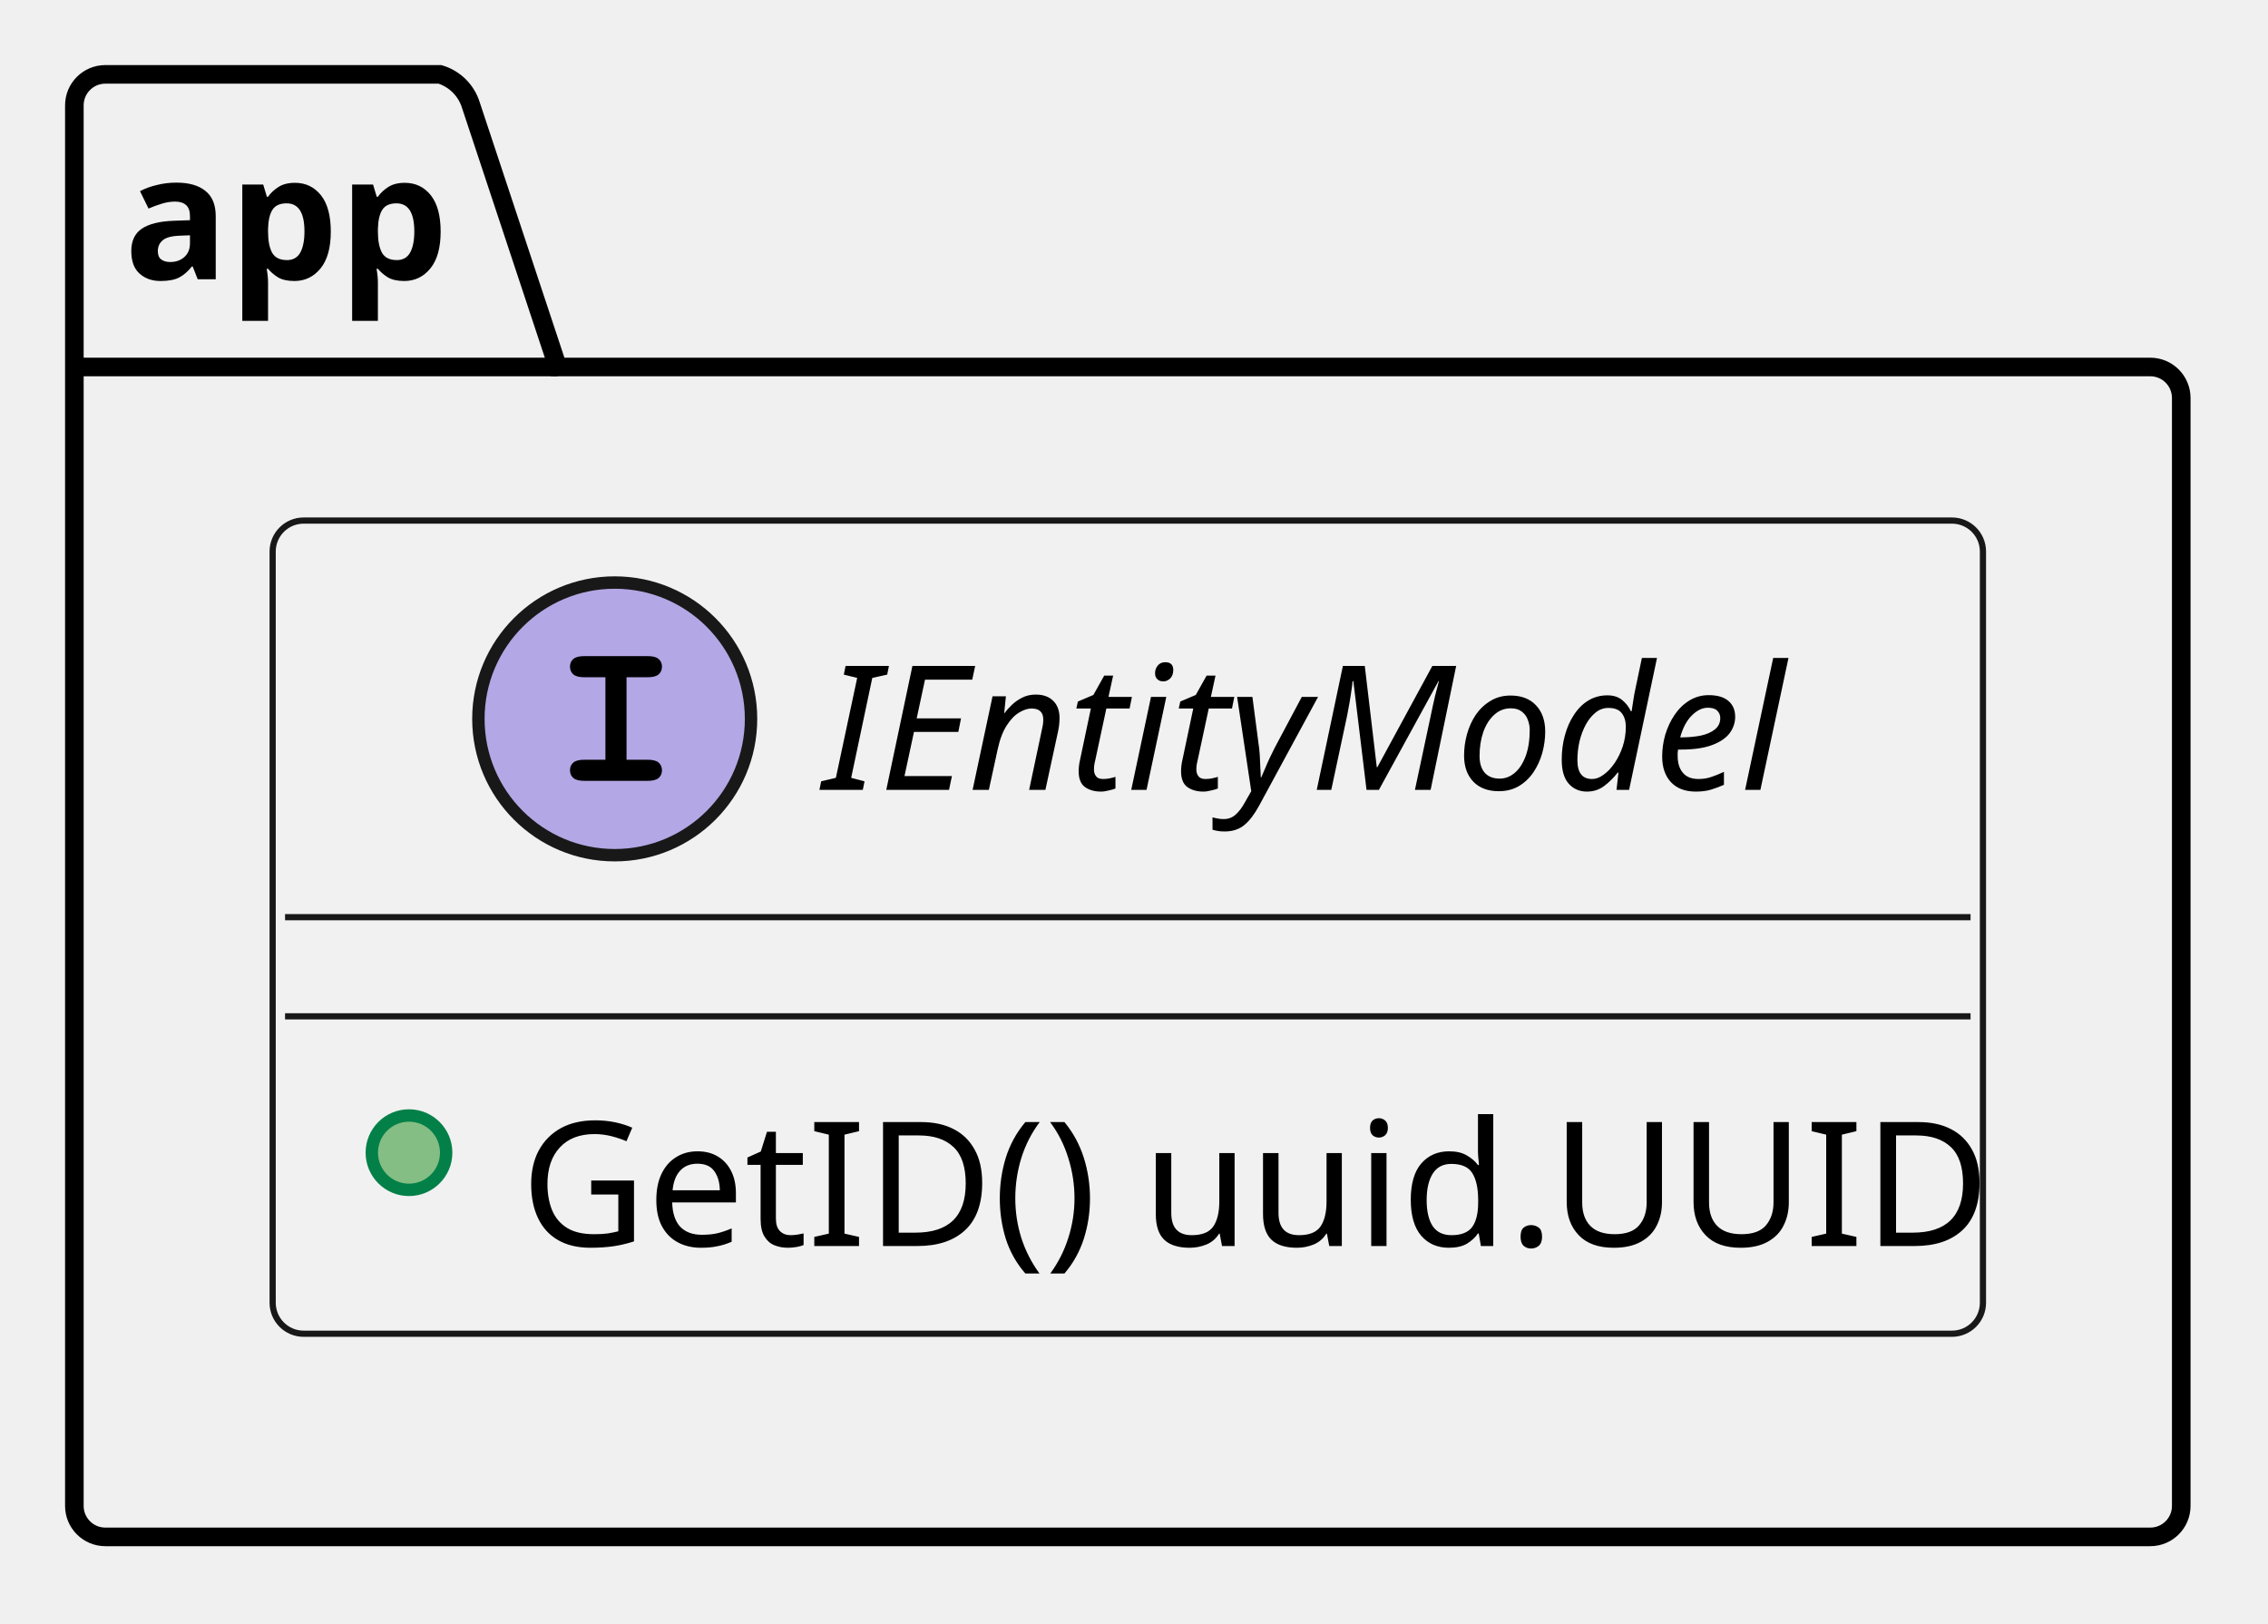
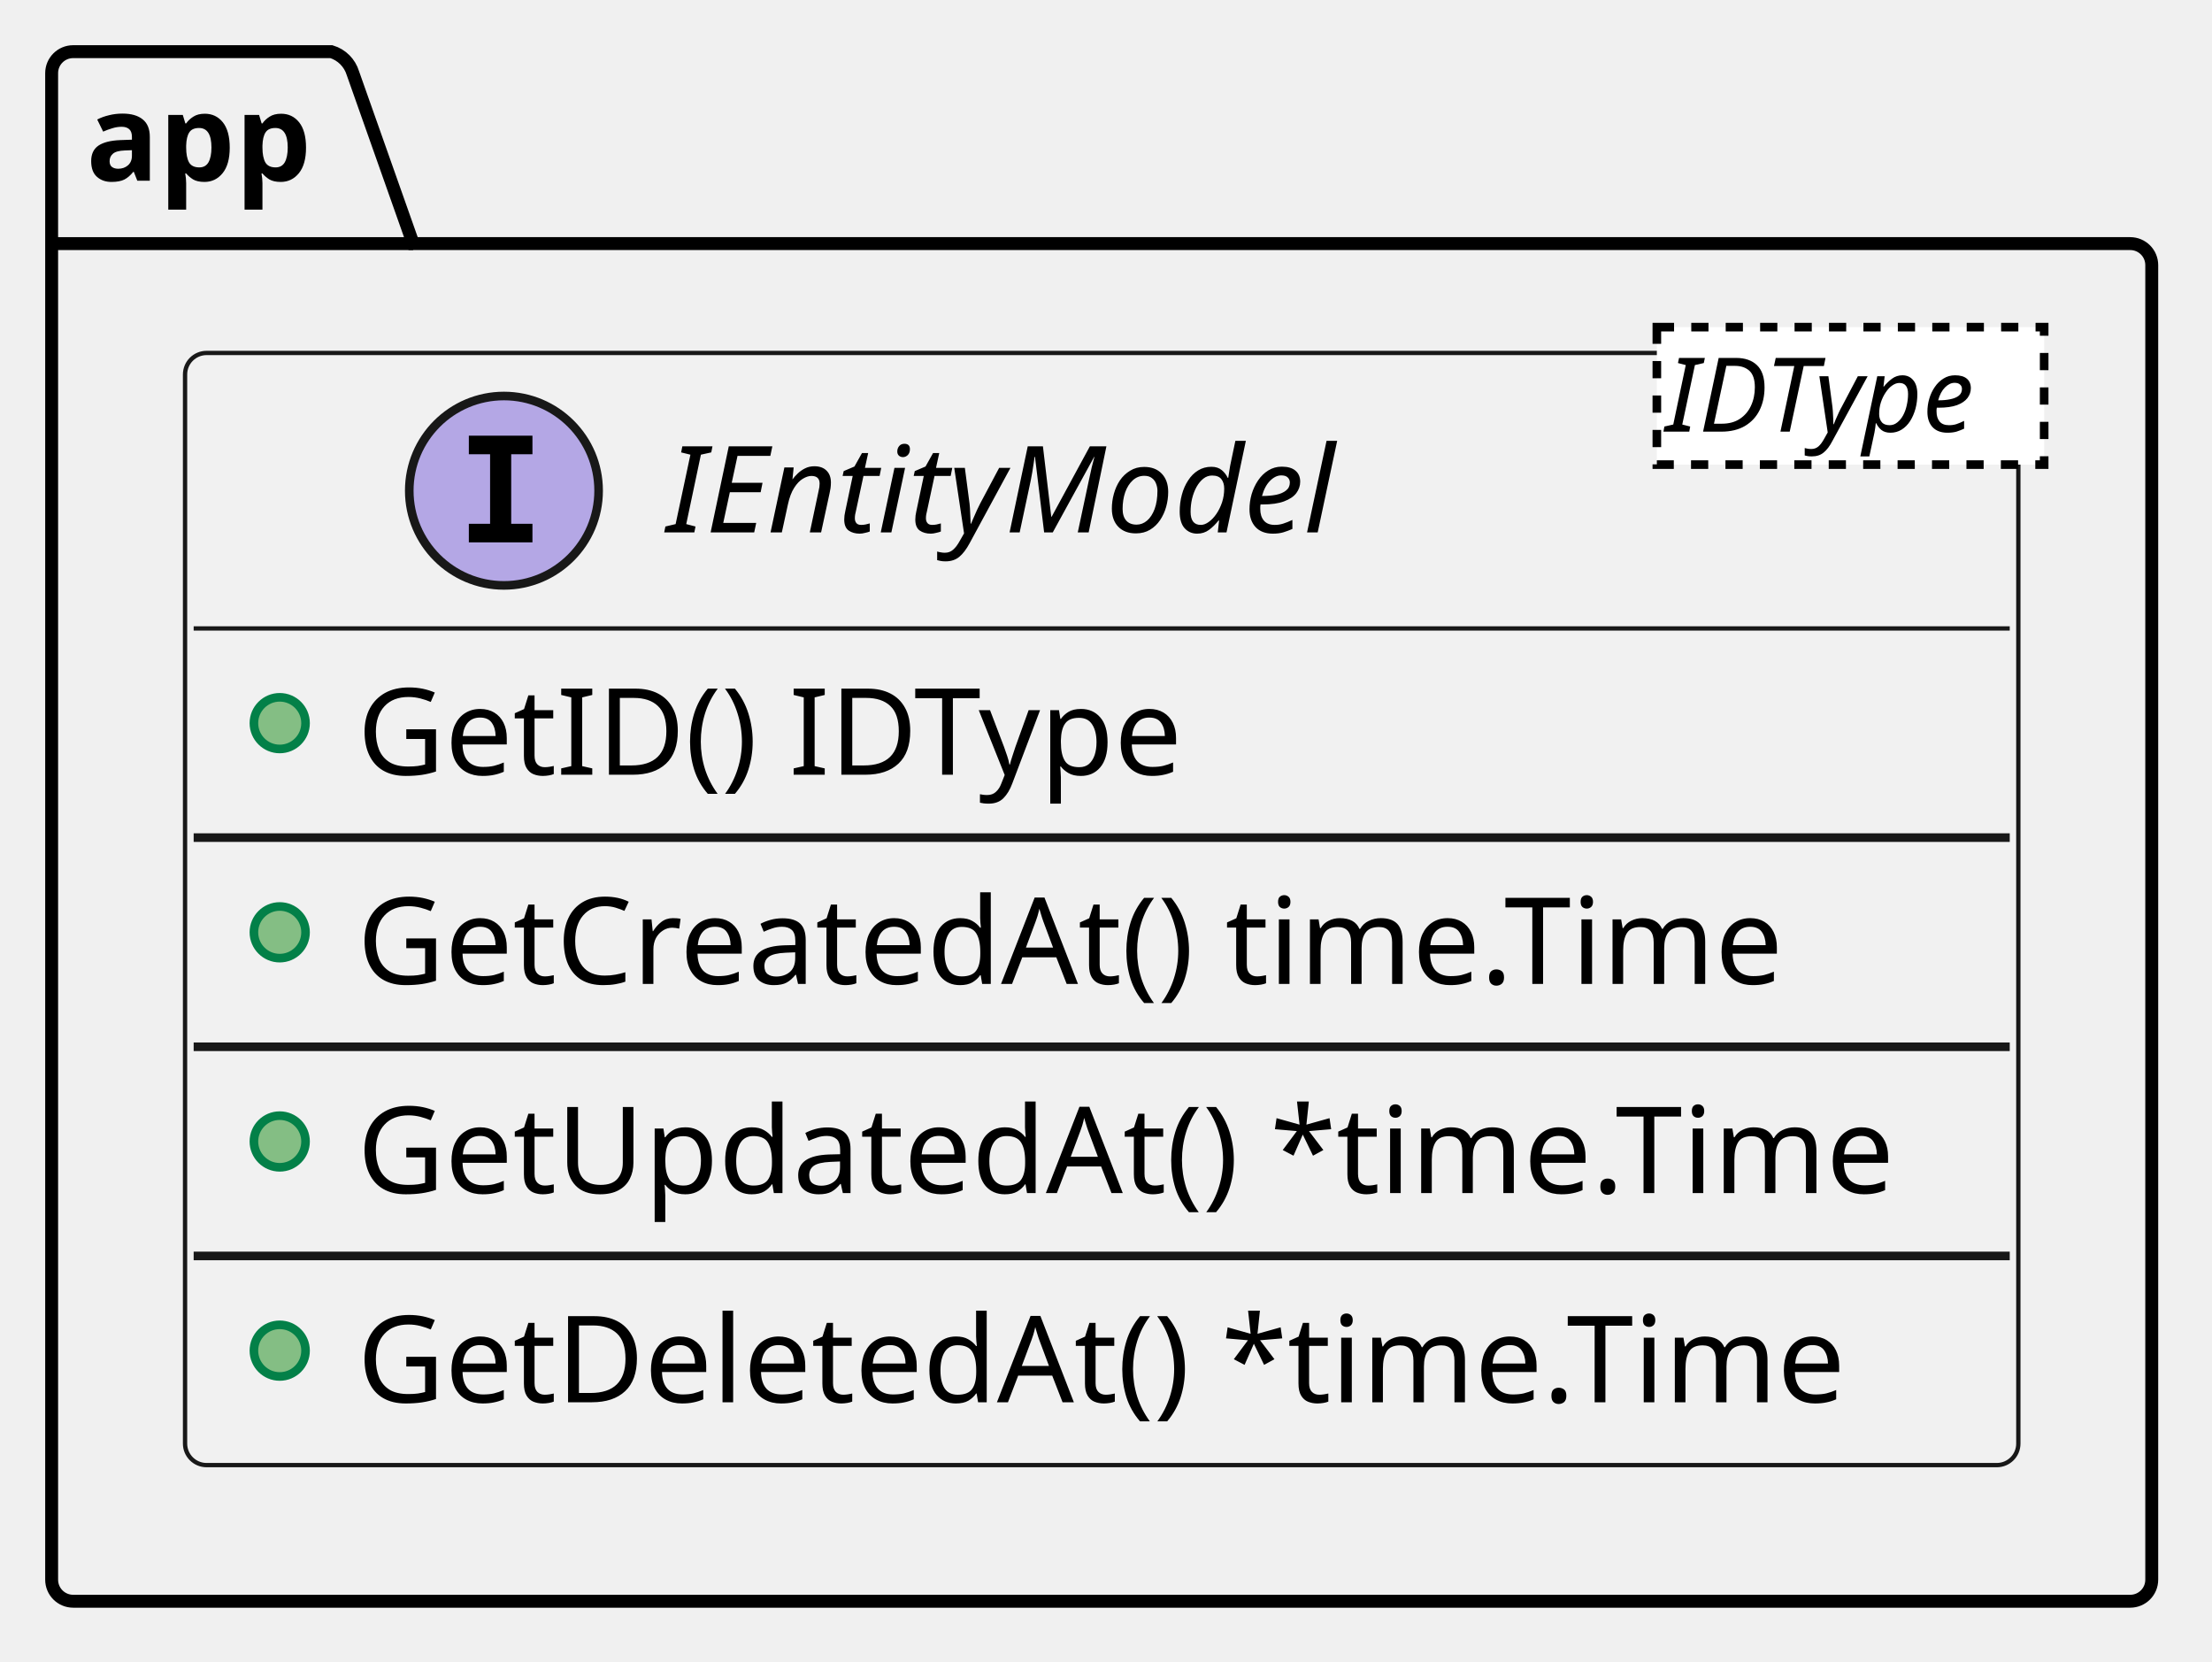
- <svg xmlns="http://www.w3.org/2000/svg" contentStyleType="text/css" height="131px" preserveAspectRatio="none" style="width:183px;height:131px;background:#FFFFFF;" version="1.1" viewBox="0 0 183 131" width="183px" zoomAndPan="magnify">
+ <svg xmlns="http://www.w3.org/2000/svg" contentStyleType="text/css" height="193px" preserveAspectRatio="none" style="width:257px;height:193px;background:#FFFFFF;" version="1.1" viewBox="0 0 257 193" width="257px" zoomAndPan="magnify">
  <defs />
  <g>
    <g id="cluster_app">
-       <path d="M8.5,6 L35.5,6 A3.75,3.75 0 0 1 38,8.5 L45,29.609 L173.5,29.609 A2.5,2.5 0 0 1 176,32.109 L176,121.5 A2.5,2.5 0 0 1 173.5,124 L8.5,124 A2.5,2.5 0 0 1 6,121.5 L6,8.5 A2.5,2.5 0 0 1 8.5,6 " style="stroke:#000000;stroke-width:1.5;fill:none;" />
-       <line style="stroke:#000000;stroke-width:1.5;fill:none;" x1="6" x2="45" y1="29.609" y2="29.609" />
-       <text fill="#000000" font-family="sans-serif" font-size="14" font-weight="bold" lengthAdjust="spacing" textLength="26" x="10" y="22.533">app</text>
+       <path d="M8.5,6 L38.5,6 A3.75,3.75 0 0 1 41,8.5 L48,28.297 L247.5,28.297 A2.5,2.5 0 0 1 250,30.797 L250,183.5 A2.5,2.5 0 0 1 247.5,186 L8.5,186 A2.5,2.5 0 0 1 6,183.5 L6,8.5 A2.5,2.5 0 0 1 8.5,6 " style="stroke:#000000;stroke-width:1.5;fill:none;" />
+       <line style="stroke:#000000;stroke-width:1.5;fill:none;" x1="6" x2="48" y1="28.297" y2="28.297" />
+       <text fill="#000000" font-family="sans-serif" font-size="14" font-weight="bold" lengthAdjust="spacing" textLength="29" x="10" y="20.995">app</text>
    </g>
    <g id="elem_IEntityModel">
-       <rect codeLine="3" fill="#F1F1F1" height="65.609" id="IEntityModel" rx="2.5" ry="2.5" style="stroke:#181818;stroke-width:0.5;" width="138" x="22" y="42" />
-       <ellipse cx="49.6" cy="58" fill="#B4A7E5" rx="11" ry="11" style="stroke:#181818;stroke-width:1.0;" />
-       <path d="M50.553,54.641 L50.553,61.297 L52.272,61.297 Q52.881,61.297 53.147,61.531 Q53.413,61.766 53.413,62.156 Q53.413,62.531 53.147,62.766 Q52.881,63 52.272,63 L47.131,63 Q46.522,63 46.256,62.766 Q45.991,62.531 45.991,62.141 Q45.991,61.766 46.256,61.531 Q46.522,61.297 47.131,61.297 L48.85,61.297 L48.85,54.641 L47.131,54.641 Q46.522,54.641 46.256,54.406 Q45.991,54.172 45.991,53.781 Q45.991,53.406 46.256,53.172 Q46.522,52.938 47.131,52.938 L52.272,52.938 Q52.881,52.938 53.147,53.172 Q53.413,53.406 53.413,53.781 Q53.413,54.172 53.147,54.406 Q52.881,54.641 52.272,54.641 L50.553,54.641 Z " fill="#000000" />
-       <text fill="#000000" font-family="sans-serif" font-size="14" font-style="italic" lengthAdjust="spacing" textLength="78" x="66.4" y="63.728">IEntityModel</text>
-       <line style="stroke:#181818;stroke-width:0.5;" x1="23" x2="159" y1="74" y2="74" />
-       <line style="stroke:#181818;stroke-width:0.5;" x1="23" x2="159" y1="82" y2="82" />
-       <ellipse cx="33" cy="93" fill="#84BE84" rx="3" ry="3" style="stroke:#038048;stroke-width:1.0;" />
-       <text fill="#000000" font-family="sans-serif" font-size="14" lengthAdjust="spacing" textLength="112" x="42" y="100.533">GetID() uuid.UUID</text>
+       <rect codeLine="3" fill="#F1F1F1" height="129.188" id="IEntityModel" rx="2.5" ry="2.5" style="stroke:#181818;stroke-width:0.5;" width="213" x="21.5" y="41" />
+       <ellipse cx="58.55" cy="57" fill="#B4A7E5" rx="11" ry="11" style="stroke:#181818;stroke-width:1.0;" />
+       <path d="M54.472,52.766 L54.472,50.609 L61.862,50.609 L61.862,52.766 L59.394,52.766 L59.394,60.844 L61.862,60.844 L61.862,63 L54.472,63 L54.472,60.844 L56.941,60.844 L56.941,52.766 L54.472,52.766 Z " fill="#000000" />
+       <text fill="#000000" font-family="sans-serif" font-size="14" font-style="italic" lengthAdjust="spacing" textLength="85" x="77.45" y="61.847">IEntityModel</text>
+       <rect fill="#FFFFFF" height="15.969" style="stroke:#000000;stroke-width:1.0;stroke-dasharray:2.0,2.0;" width="45" x="192.5" y="38" />
+       <text fill="#000000" font-family="sans-serif" font-size="12" font-style="italic" lengthAdjust="spacing" textLength="43" x="193.5" y="50.139">IDType</text>
+       <line style="stroke:#181818;stroke-width:0.5;" x1="22.5" x2="233.5" y1="73" y2="73" />
+       <ellipse cx="32.5" cy="84" fill="#84BE84" rx="3" ry="3" style="stroke:#038048;stroke-width:1.0;" />
+       <text fill="#000000" font-family="sans-serif" font-size="14" lengthAdjust="spacing" textLength="101" x="41.5" y="89.995">GetID() IDType</text>
+       <line style="stroke:#181818;stroke-width:1.0;" x1="22.5" x2="233.5" y1="97.297" y2="97.297" />
+       <ellipse cx="32.5" cy="108.297" fill="#84BE84" rx="3" ry="3" style="stroke:#038048;stroke-width:1.0;" />
+       <text fill="#000000" font-family="sans-serif" font-size="14" lengthAdjust="spacing" textLength="176" x="41.5" y="114.292">GetCreatedAt() time.Time</text>
+       <line style="stroke:#181818;stroke-width:1.0;" x1="22.5" x2="233.5" y1="121.594" y2="121.594" />
+       <ellipse cx="32.5" cy="132.594" fill="#84BE84" rx="3" ry="3" style="stroke:#038048;stroke-width:1.0;" />
+       <text fill="#000000" font-family="sans-serif" font-size="14" lengthAdjust="spacing" textLength="187" x="41.5" y="138.589">GetUpdatedAt() *time.Time</text>
+       <line style="stroke:#181818;stroke-width:1.0;" x1="22.5" x2="233.5" y1="145.891" y2="145.891" />
+       <ellipse cx="32.5" cy="156.891" fill="#84BE84" rx="3" ry="3" style="stroke:#038048;stroke-width:1.0;" />
+       <text fill="#000000" font-family="sans-serif" font-size="14" lengthAdjust="spacing" textLength="183" x="41.5" y="162.886">GetDeletedAt() *time.Time</text>
    </g>
  </g>
</svg>
